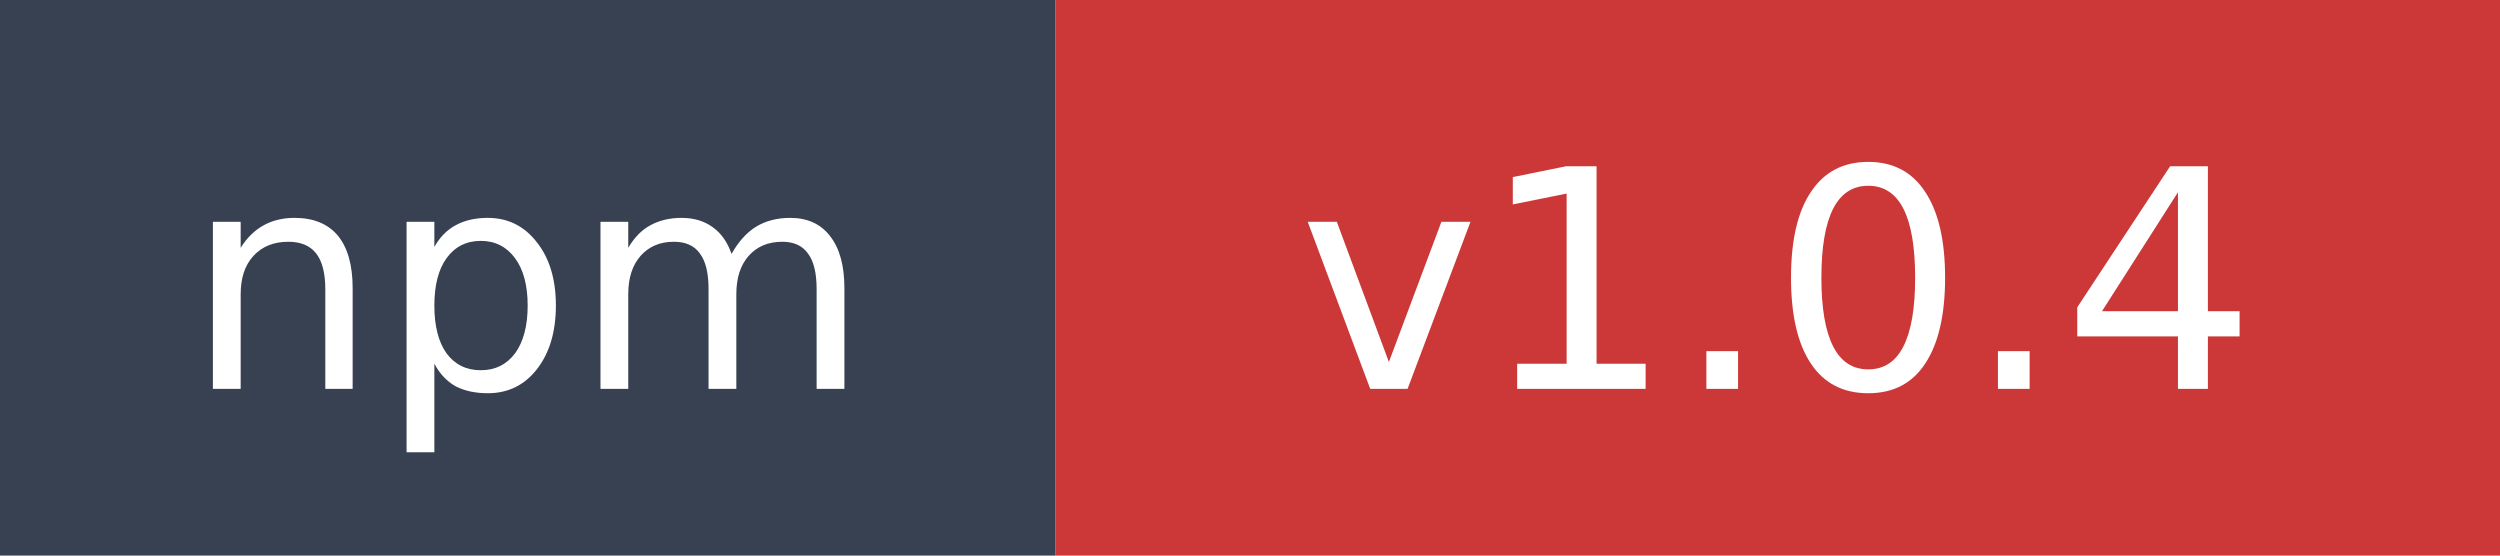
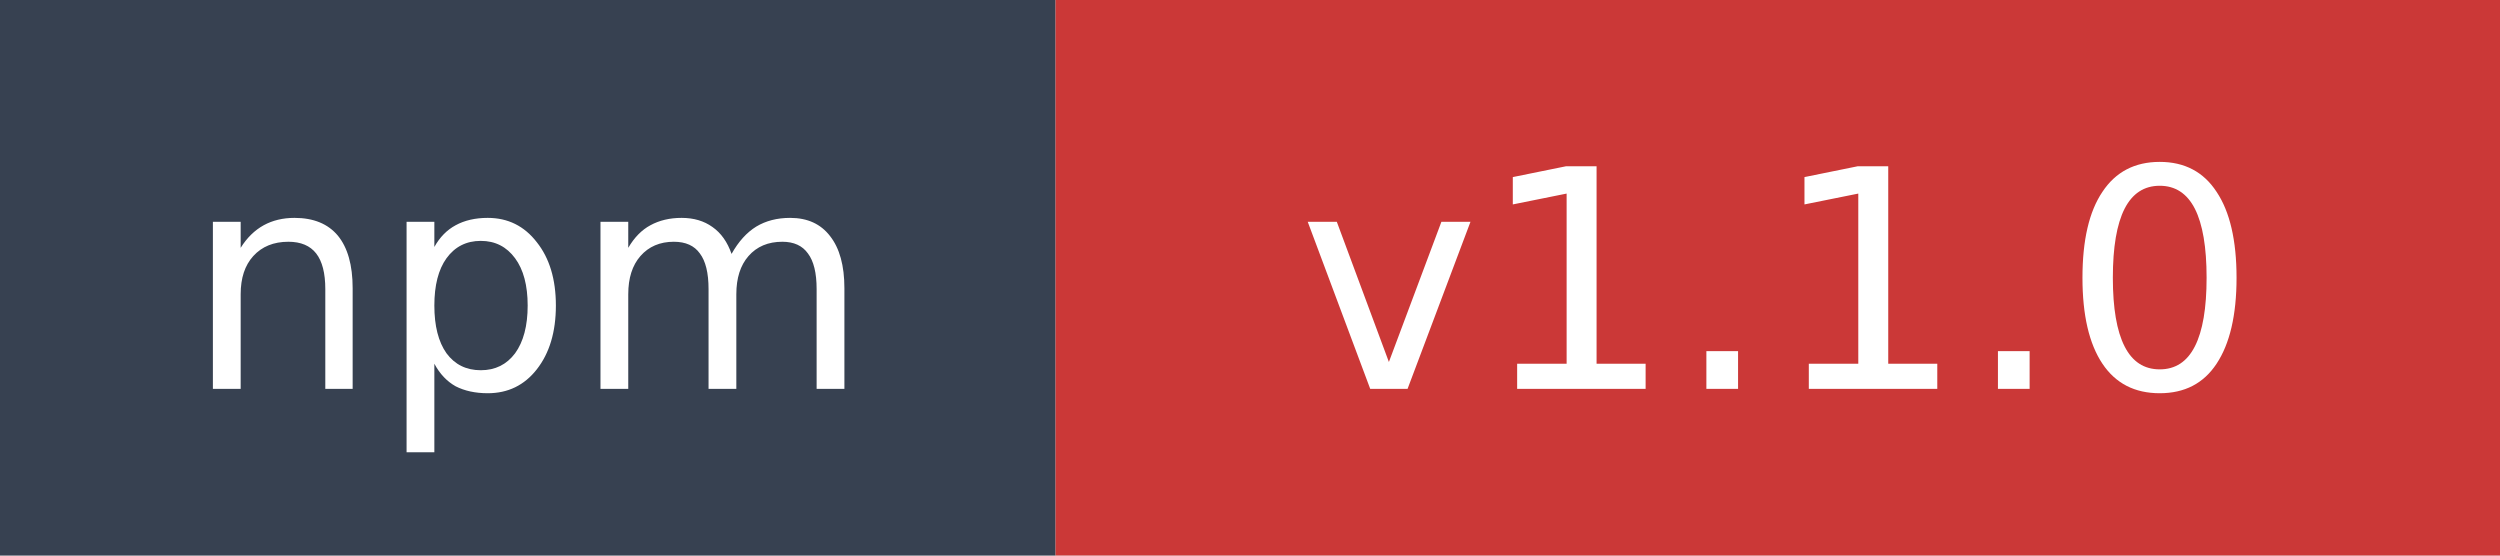
- <svg xmlns="http://www.w3.org/2000/svg" width="90" height="20" role="img" aria-label="npm: v1.0.4">
+ <svg xmlns="http://www.w3.org/2000/svg" width="90" height="20" role="img" aria-label="npm: v1.1.0">
  <rect width="38" height="20" fill="#374151" />
  <rect x="38" width="52" height="20" fill="#cb3837" />
  <text x="19" y="14" fill="#ffffff" font-family="Verdana,Geneva,DejaVu Sans,sans-serif" font-size="11" text-anchor="middle">npm</text>
-   <text x="64" y="14" fill="#ffffff" font-family="Verdana,Geneva,DejaVu Sans,sans-serif" font-size="11" text-anchor="middle">v1.0.4</text>
+   <text x="64" y="14" fill="#ffffff" font-family="Verdana,Geneva,DejaVu Sans,sans-serif" font-size="11" text-anchor="middle">v1.1.0</text>
</svg>
